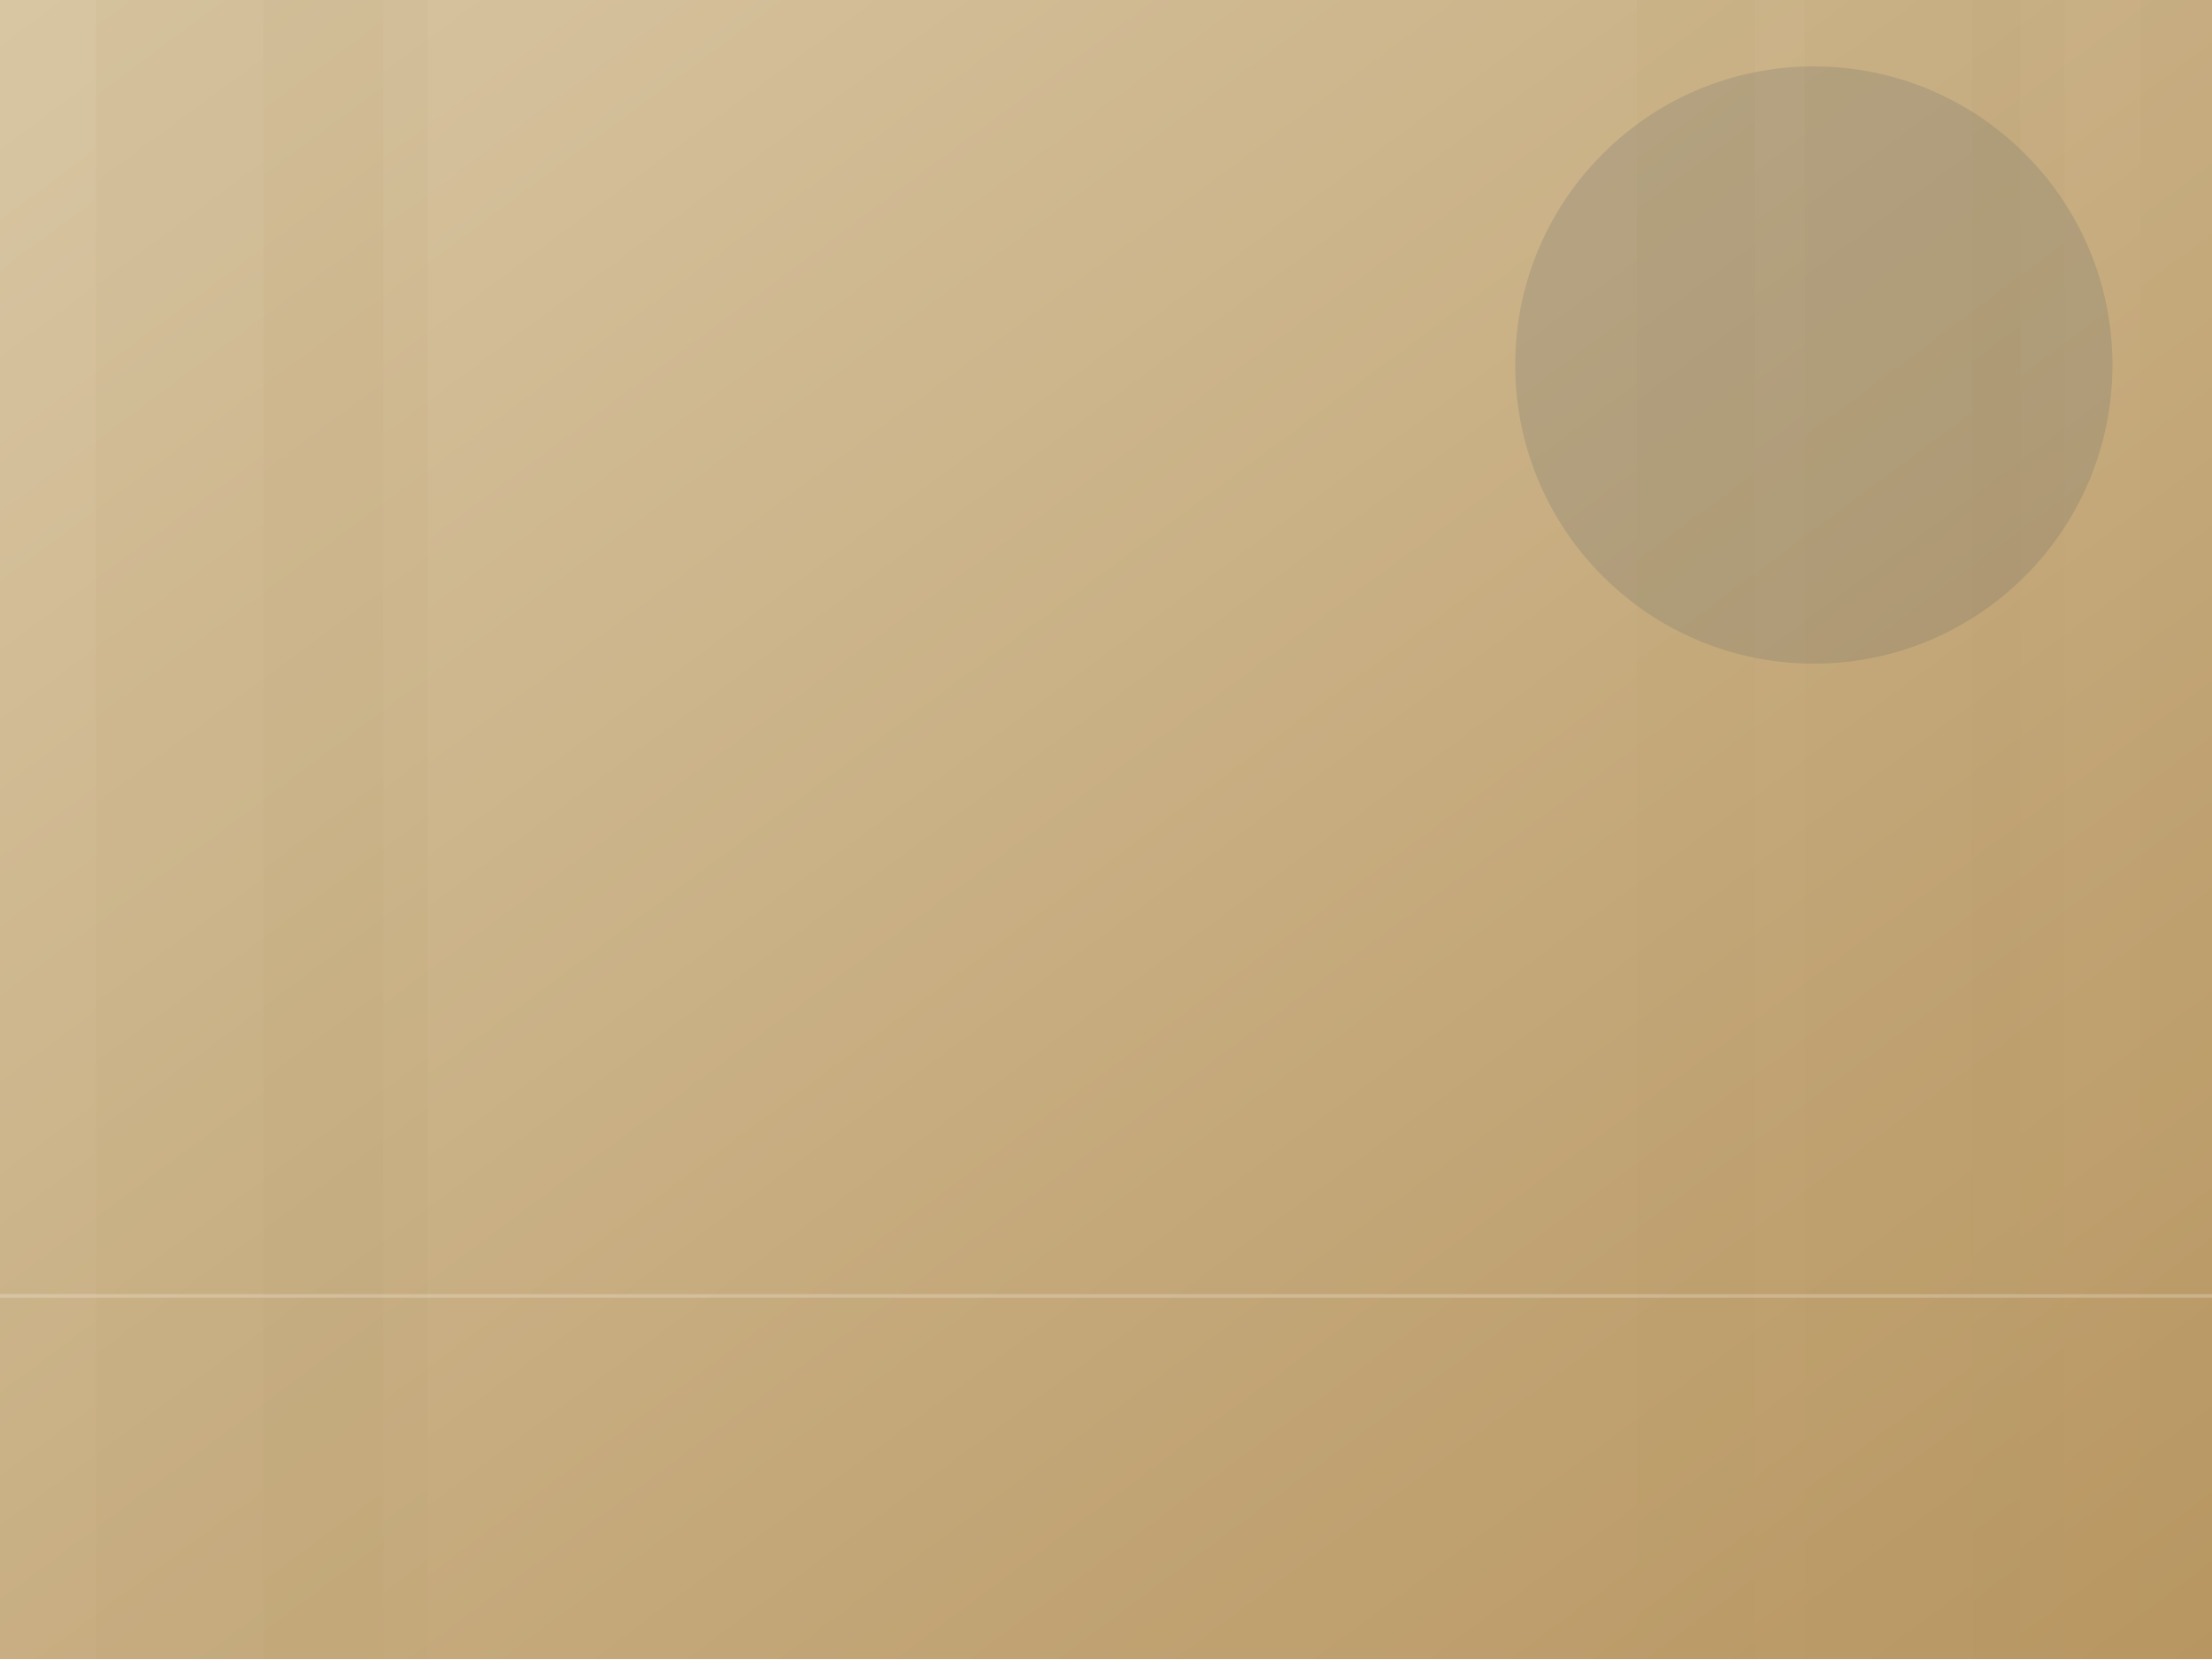
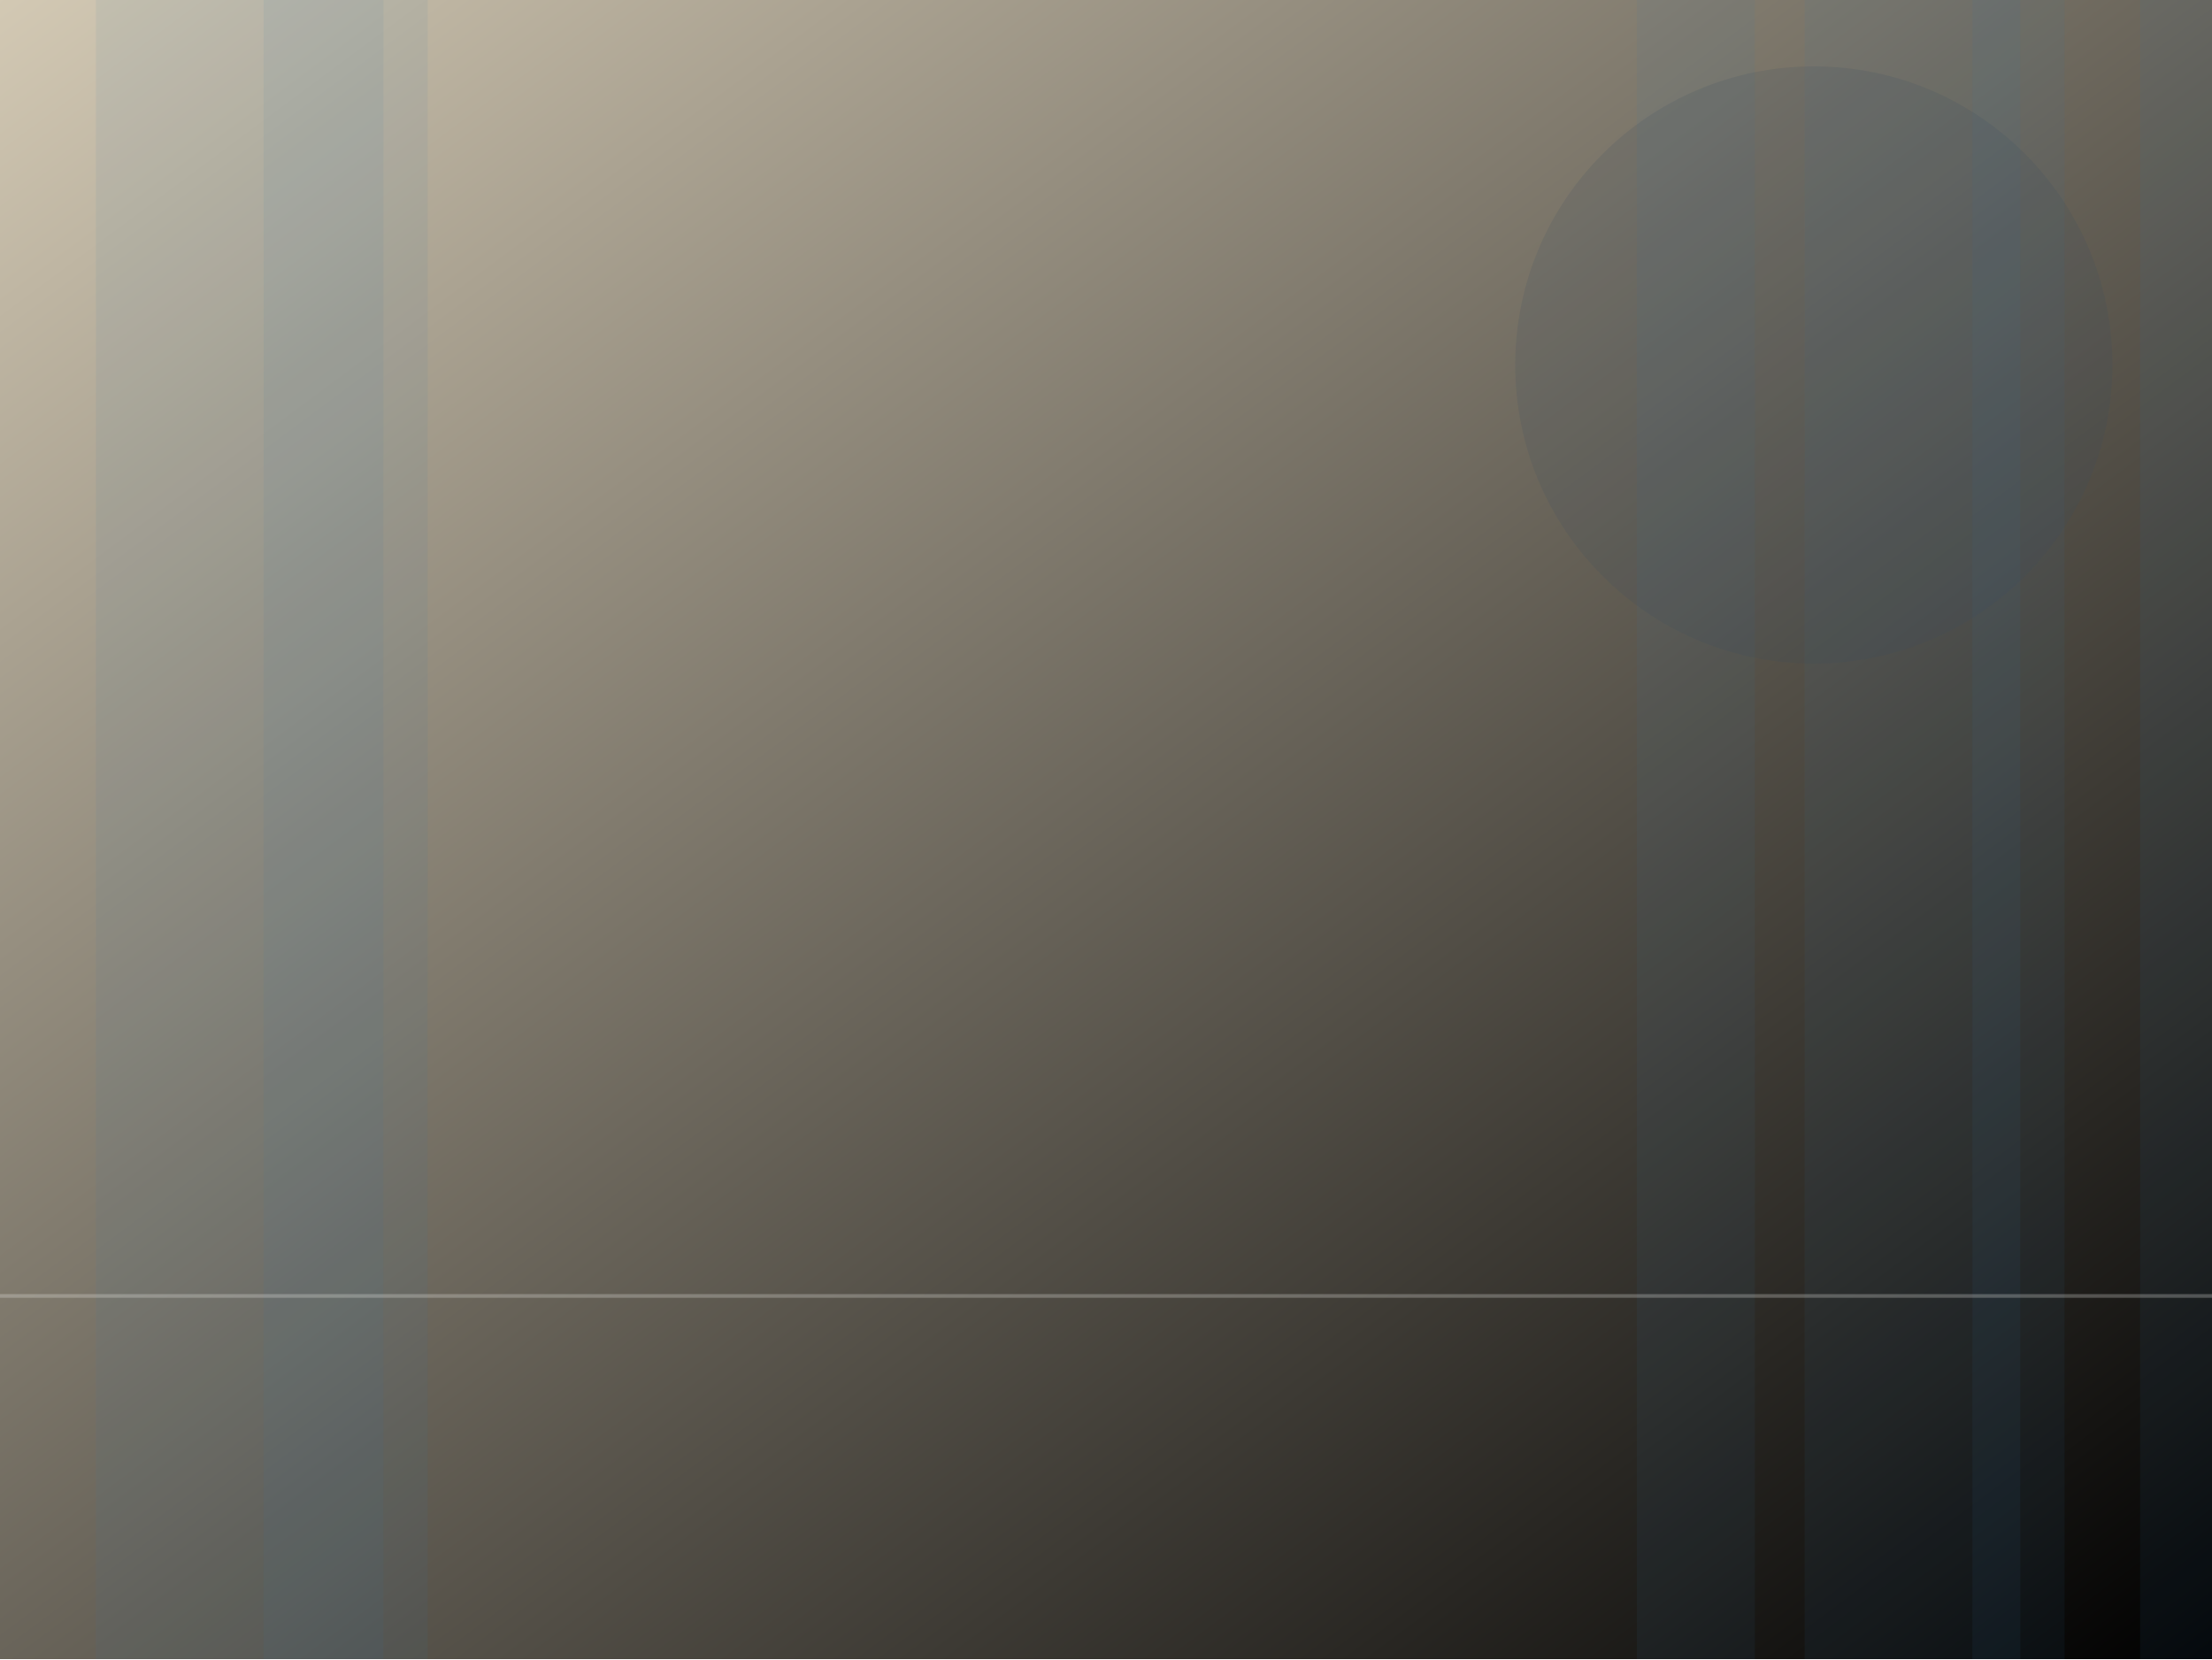
<svg xmlns="http://www.w3.org/2000/svg" width="1200" height="900" viewBox="0 0 1200 900">
  <defs>
    <linearGradient id="g24" x1="0" y1="0" x2="1" y2="1">
-       <stop offset="0%" stop-color="#d8c6a3" />
-       <stop offset="100%" stop-color="#b89661" />
+       <stop offset="0%" stop-color="#d3c9b4" />
+       <stop offset="100%" stop-color="undefined" />
    </linearGradient>
  </defs>
  <rect width="1200" height="900" fill="url(#g24)" />
-   <rect x="888" y="0" width="64" height="900" fill="#b89661" opacity="0.08" />
-   <rect x="979" y="0" width="117" height="900" fill="#b89661" opacity="0.08" />
-   <rect x="1070" y="0" width="50" height="900" fill="#b89661" opacity="0.08" />
-   <rect x="1161" y="0" width="103" height="900" fill="#b89661" opacity="0.08" />
-   <rect x="52" y="0" width="156" height="900" fill="#b89661" opacity="0.08" />
-   <rect x="143" y="0" width="89" height="900" fill="#b89661" opacity="0.08" />
-   <circle cx="984" cy="198" r="162" fill="#394d5d" opacity="0.15" />
-   <rect x="0" y="702" width="1200" height="2" fill="#f8f6f1" opacity="0.25" />
+   <rect x="888" y="0" width="64" height="900" fill="#2f6fa3" opacity="0.08" />
+   <rect x="979" y="0" width="117" height="900" fill="#2f6fa3" opacity="0.08" />
+   <rect x="1070" y="0" width="50" height="900" fill="#2f6fa3" opacity="0.08" />
+   <rect x="1161" y="0" width="103" height="900" fill="#2f6fa3" opacity="0.08" />
+   <rect x="52" y="0" width="156" height="900" fill="#2f6fa3" opacity="0.08" />
+   <rect x="143" y="0" width="89" height="900" fill="#2f6fa3" opacity="0.08" />
+   <circle cx="984" cy="198" r="162" fill="#374b5d" opacity="0.15" />
+   <rect x="0" y="702" width="1200" height="2" fill="#f8f7f4" opacity="0.25" />
</svg>
